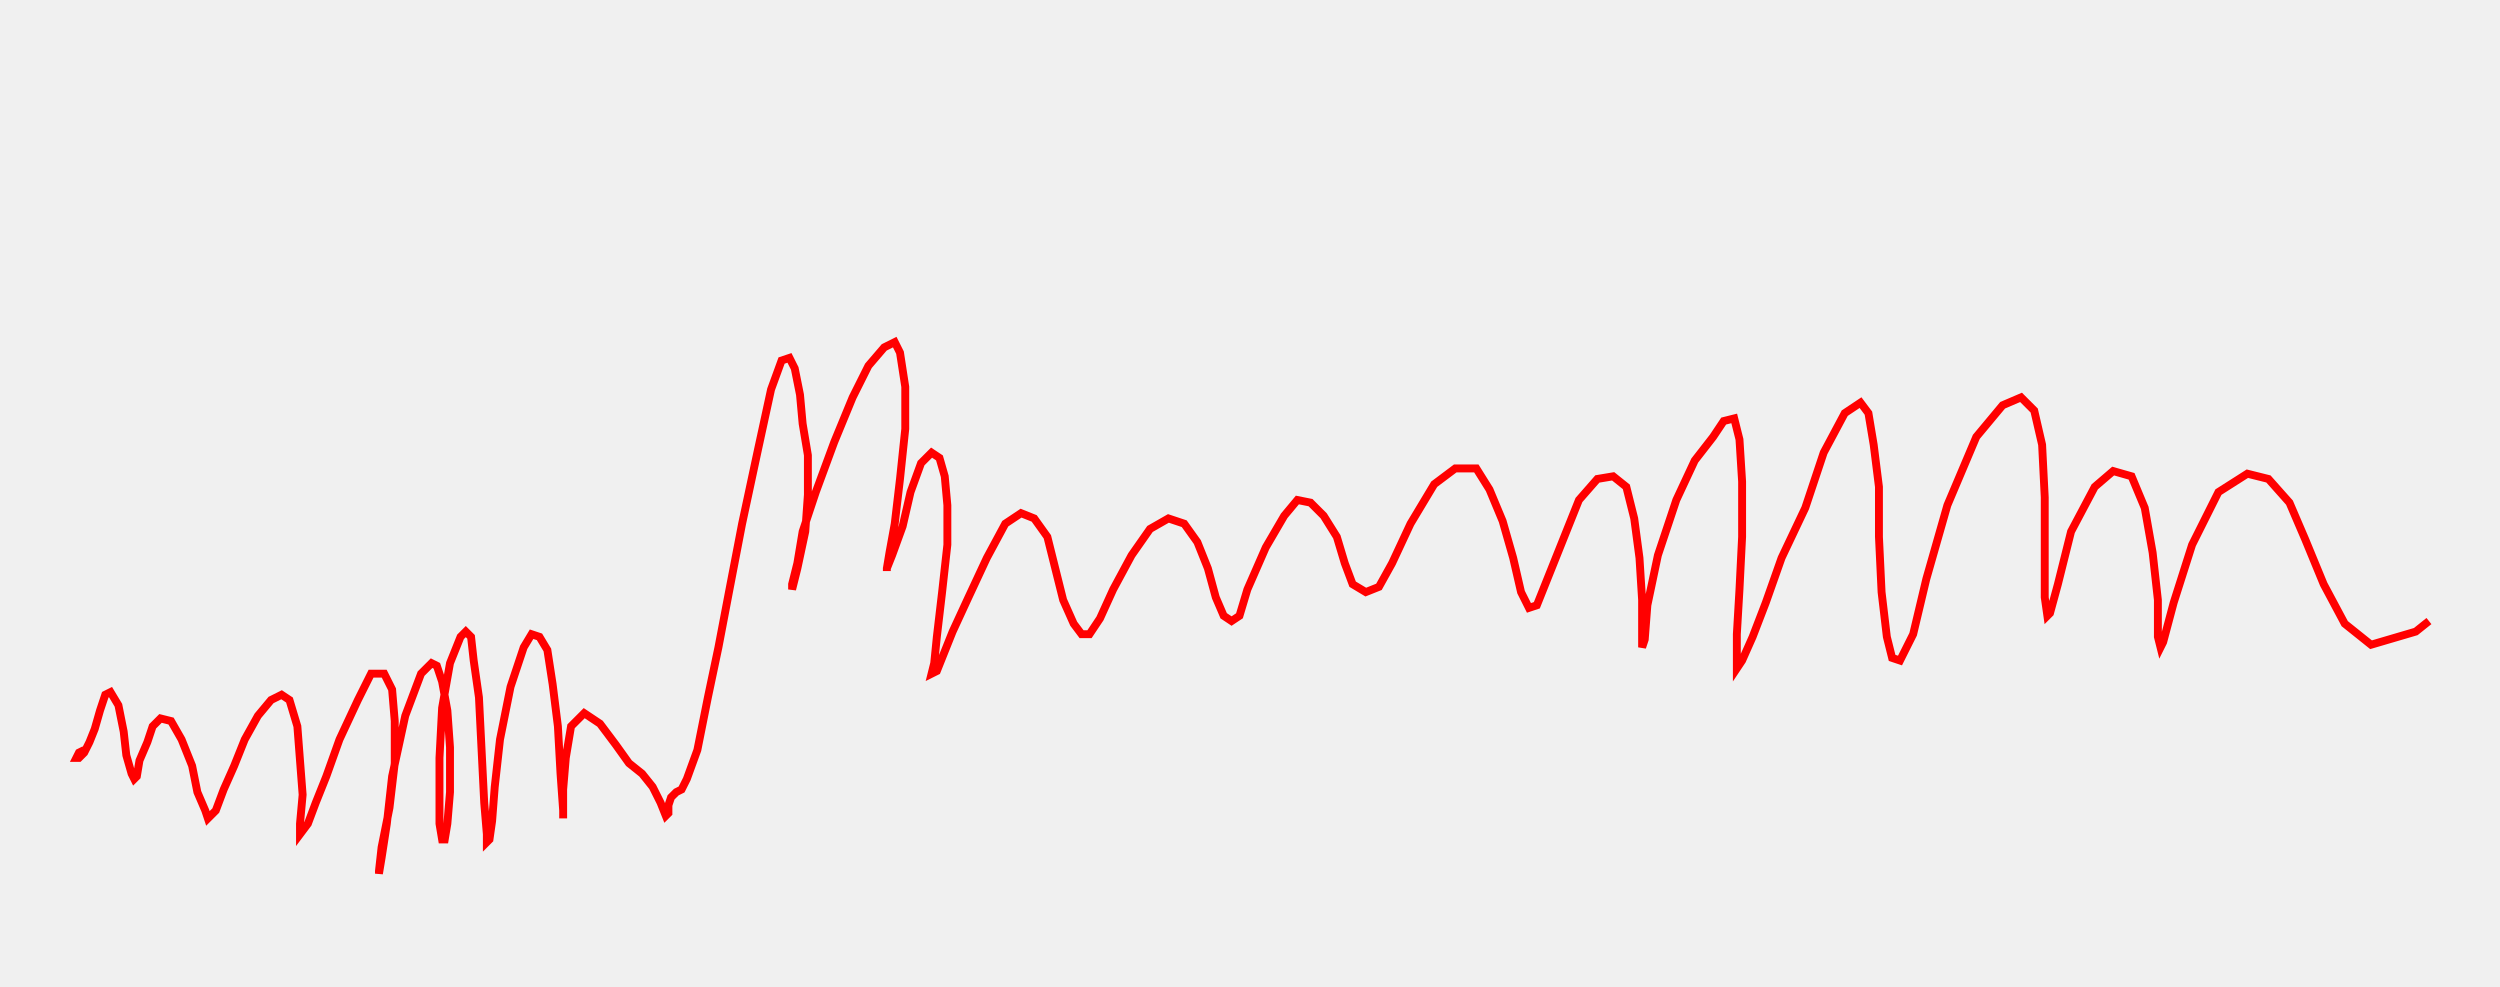
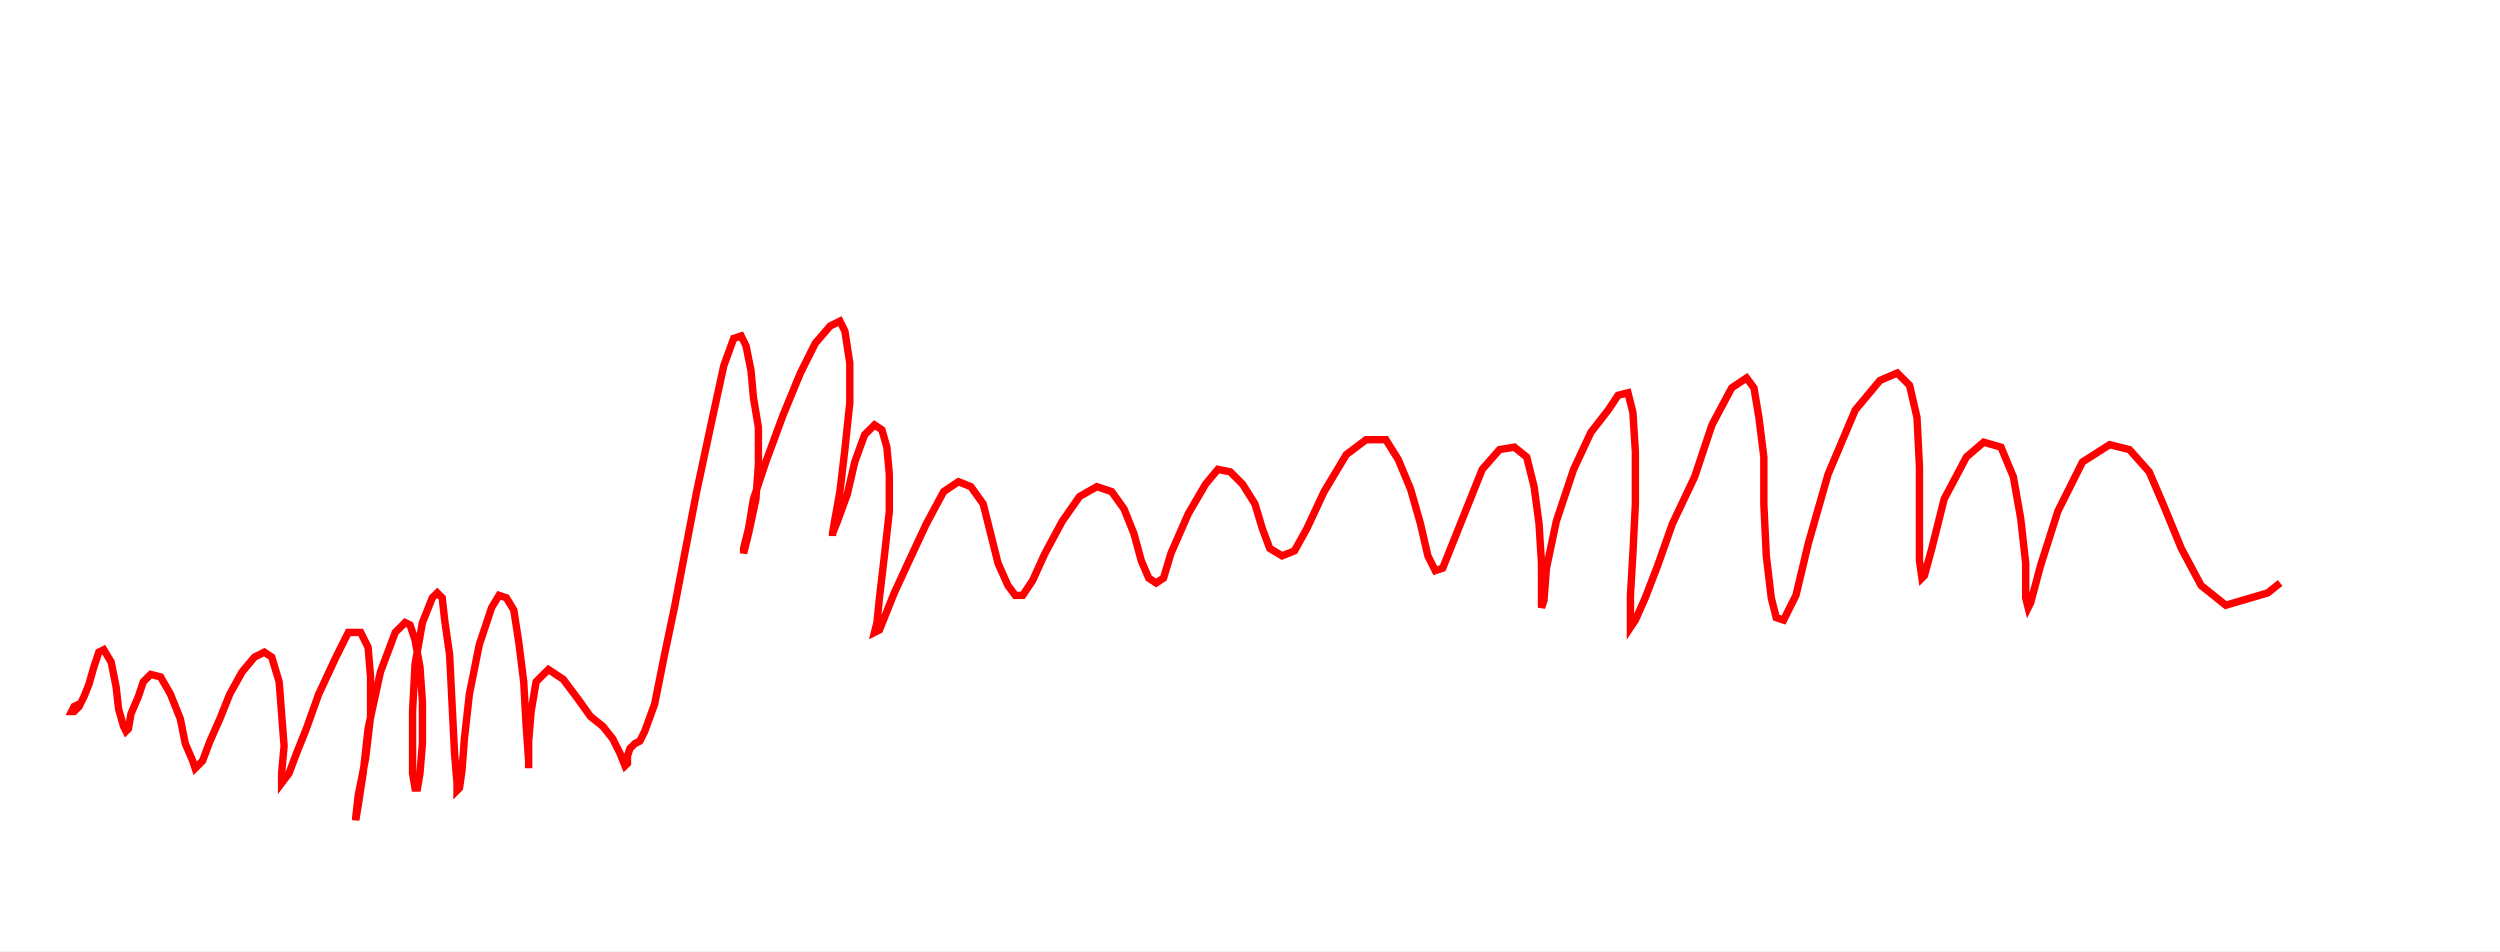
- <svg xmlns="http://www.w3.org/2000/svg" version="1.1" width="950" height="375" id="chartSvg">
+ <svg xmlns="http://www.w3.org/2000/svg" version="1.1" class="marks" width="1012" height="385" viewBox="0 0 1012 385">
+   <rect width="1012" height="385" fill="white" />
  <path d="M32,285 L30,286 L29,288 L30,288 L32,286 L34,282 L36,277 L38,270 L40,264 L42,263 L45,268 L47,278 L48,287 L50,294 L51,296 L52,295 L53,289 L56,282 L58,276 L61,273 L65,274 L69,281 L73,291 L75,301 L78,308 L79,311 L82,308 L85,300 L89,291 L93,281 L98,272 L103,266 L107,264 L110,266 L113,276 L114,289 L115,302 L114,313 L114,317 L117,313 L120,305 L124,295 L129,281 L136,266 L141,256 L146,256 L149,262 L150,274 L150,290 L148,307 L145,322 L144,331 L144,332 L145,326 L147,313 L149,295 L154,272 L160,256 L164,252 L166,253 L168,259 L170,270 L171,284 L171,301 L170,313 L169,319 L168,319 L167,313 L167,303 L167,288 L168,269 L171,252 L175,242 L177,240 L179,242 L180,251 L182,265 L183,285 L184,305 L185,317 L185,320 L186,319 L187,312 L188,299 L190,281 L194,261 L199,246 L202,241 L205,242 L208,247 L210,260 L212,276 L213,294 L214,308 L214,311 L214,309 L214,300 L215,288 L217,276 L222,271 L228,275 L234,283 L239,290 L244,294 L248,299 L251,305 L253,310 L254,309 L254,306 L255,303 L257,301 L259,300 L261,296 L265,285 L269,265 L273,246 L277,225 L282,199 L288,171 L293,148 L297,137 L300,136 L302,140 L304,150 L305,161 L307,173 L307,188 L306,202 L303,216 L301,224 L301,222 L303,214 L305,202 L310,187 L317,168 L324,151 L330,139 L336,132 L340,130 L342,134 L344,147 L344,163 L342,182 L340,199 L338,210 L337,216 L337,217 L337,216 L339,211 L343,200 L346,187 L350,176 L354,172 L357,174 L359,181 L360,192 L360,207 L358,225 L356,242 L355,252 L354,256 L356,255 L358,250 L362,240 L368,227 L375,212 L382,199 L388,195 L393,197 L398,204 L401,216 L404,228 L408,237 L411,241 L414,241 L418,235 L423,224 L430,211 L437,201 L444,197 L450,199 L455,206 L459,216 L462,227 L465,234 L468,236 L471,234 L474,224 L481,208 L488,196 L493,190 L498,191 L503,196 L508,204 L511,214 L514,222 L519,225 L524,223 L529,214 L536,199 L545,184 L553,178 L561,178 L566,186 L571,198 L575,212 L578,225 L581,231 L584,230 L588,220 L594,205 L600,190 L607,182 L613,181 L618,185 L621,197 L623,212 L624,228 L624,242 L624,246 L625,243 L626,230 L630,211 L637,190 L644,175 L651,166 L655,160 L659,159 L661,167 L662,183 L662,204 L661,224 L660,241 L660,252 L660,254 L662,251 L666,242 L671,229 L677,212 L686,193 L693,172 L701,157 L707,153 L710,157 L712,169 L714,185 L714,204 L715,225 L717,242 L719,250 L722,251 L727,241 L732,220 L740,192 L751,166 L761,154 L768,151 L773,156 L776,169 L777,189 L777,211 L777,227 L778,234 L779,233 L782,222 L787,202 L796,185 L803,179 L810,181 L815,193 L818,210 L820,228 L820,242 L821,246 L822,244 L826,229 L833,207 L843,187 L854,180 L862,182 L870,191 L876,205 L883,222 L891,237 L901,245 L918,240 L923,236" fill="none" stroke="red" stroke-width="3" />
</svg>
